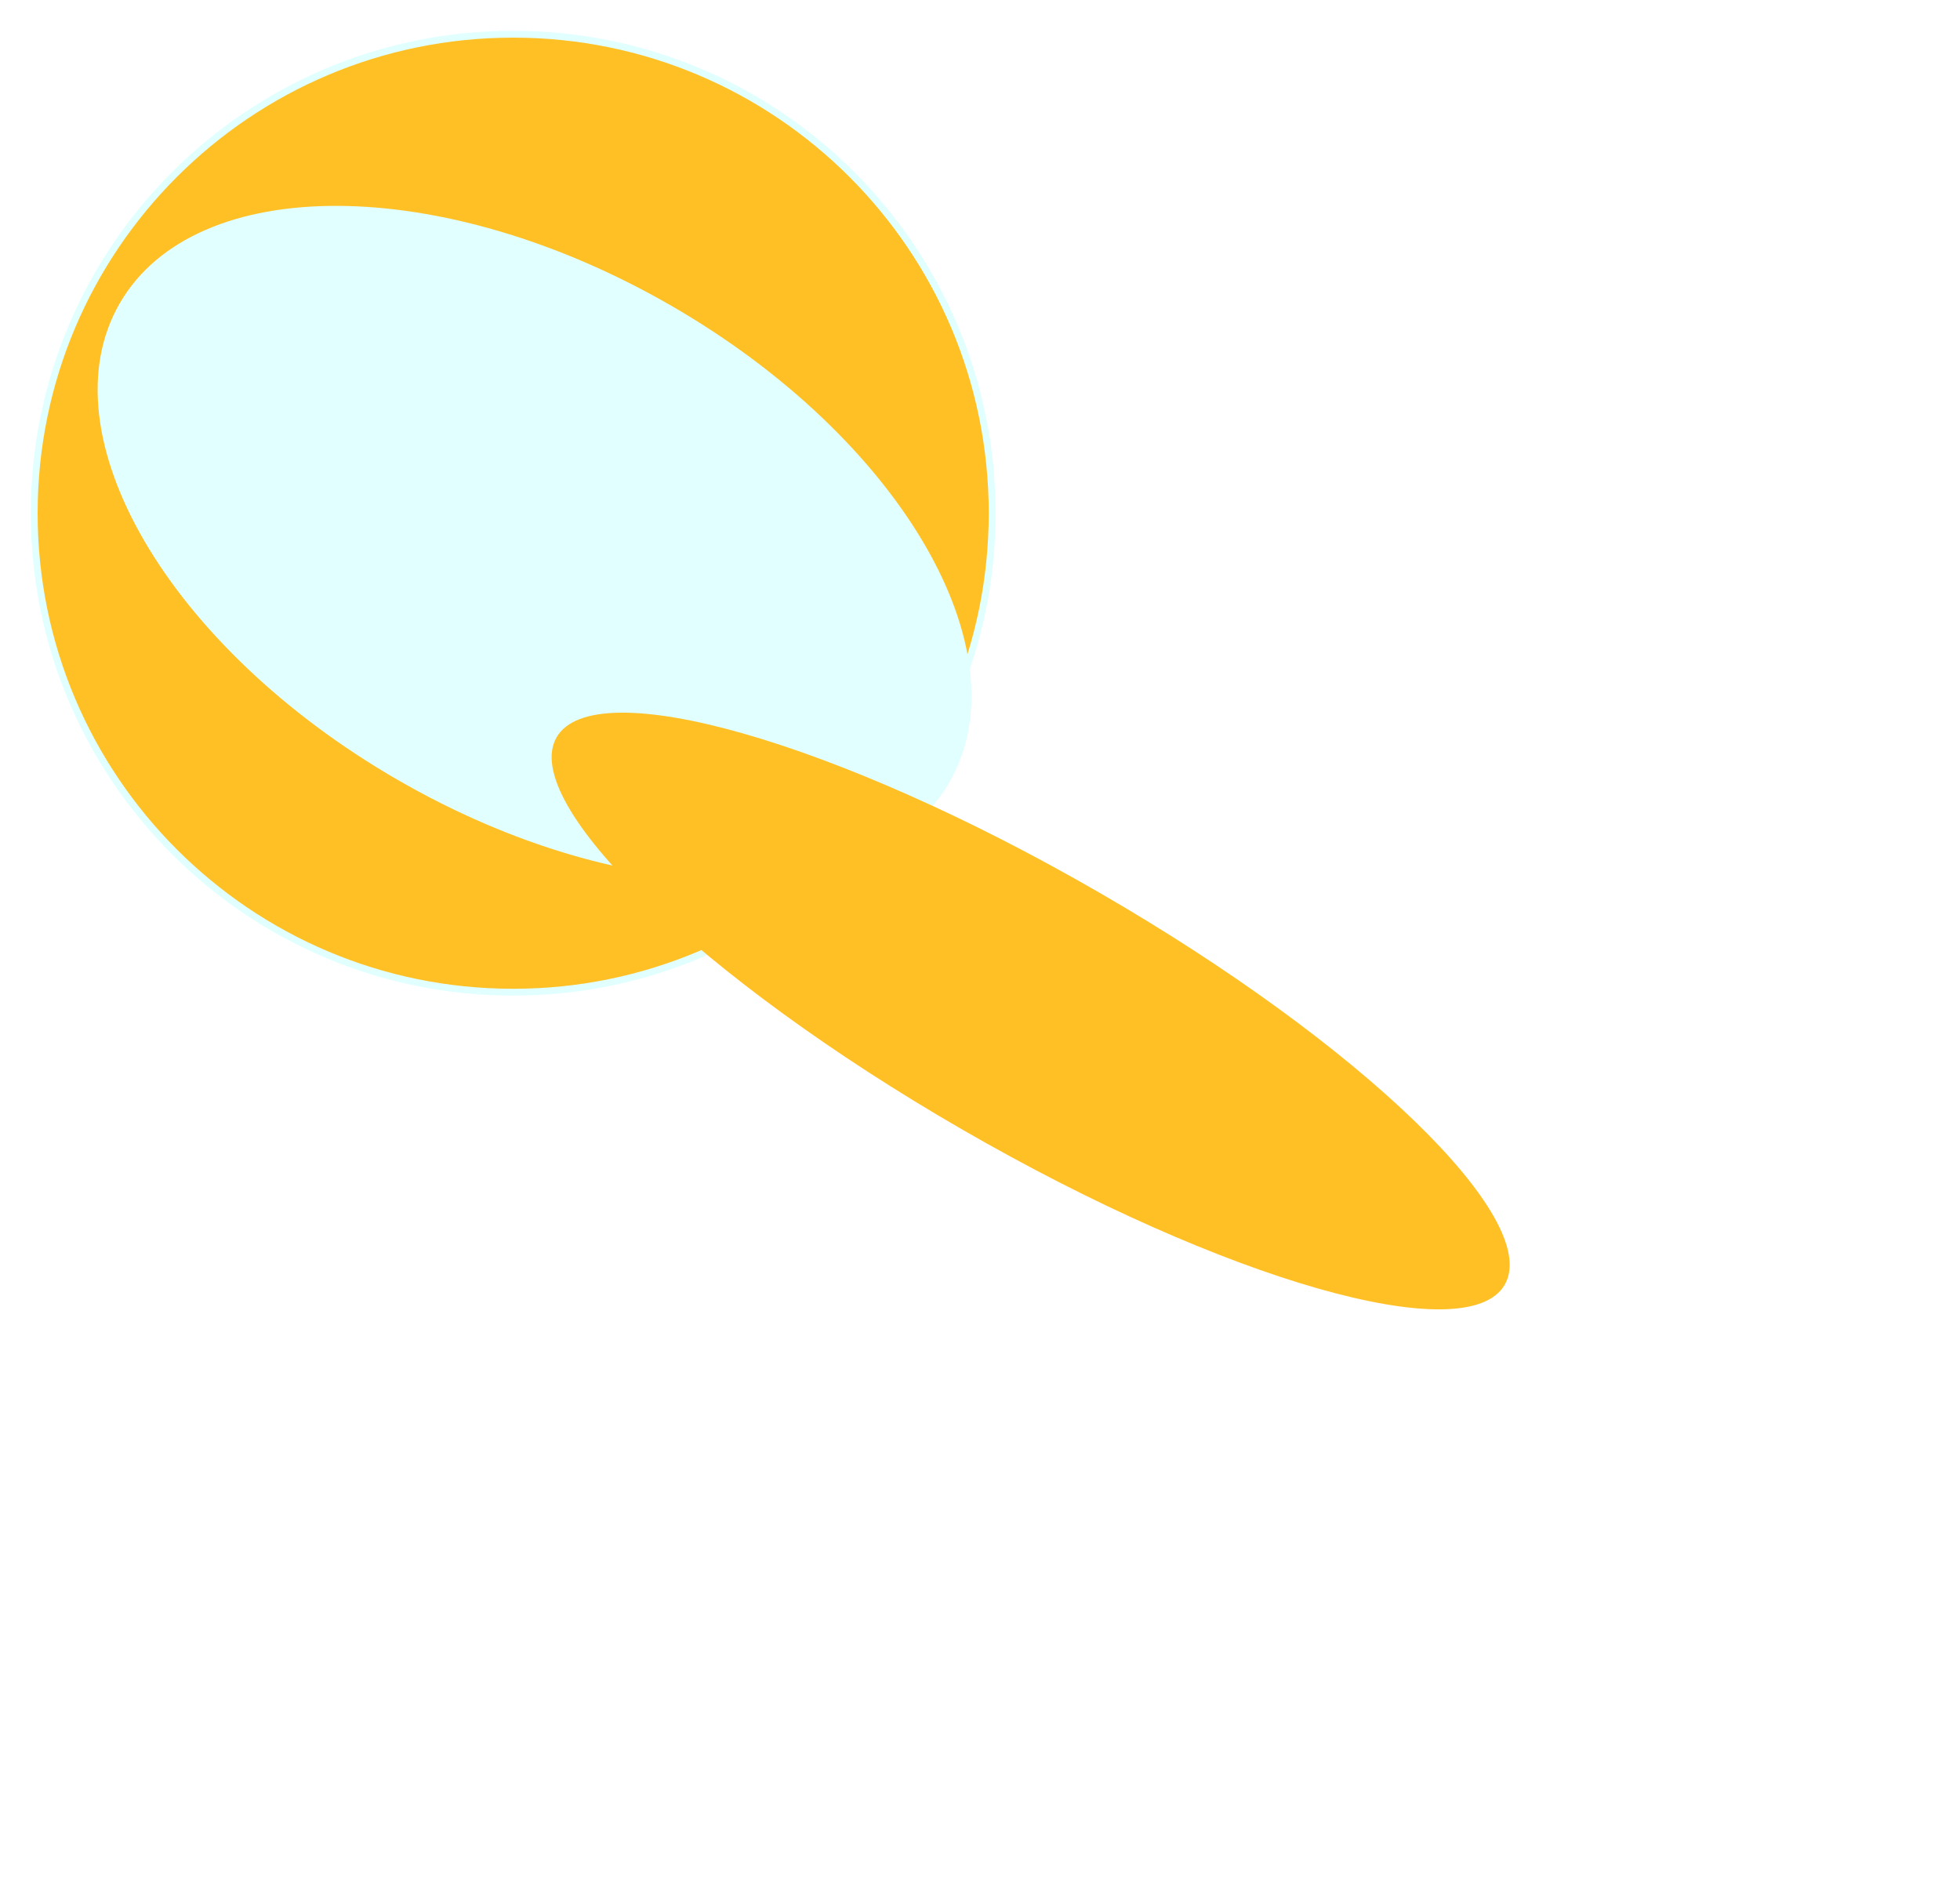
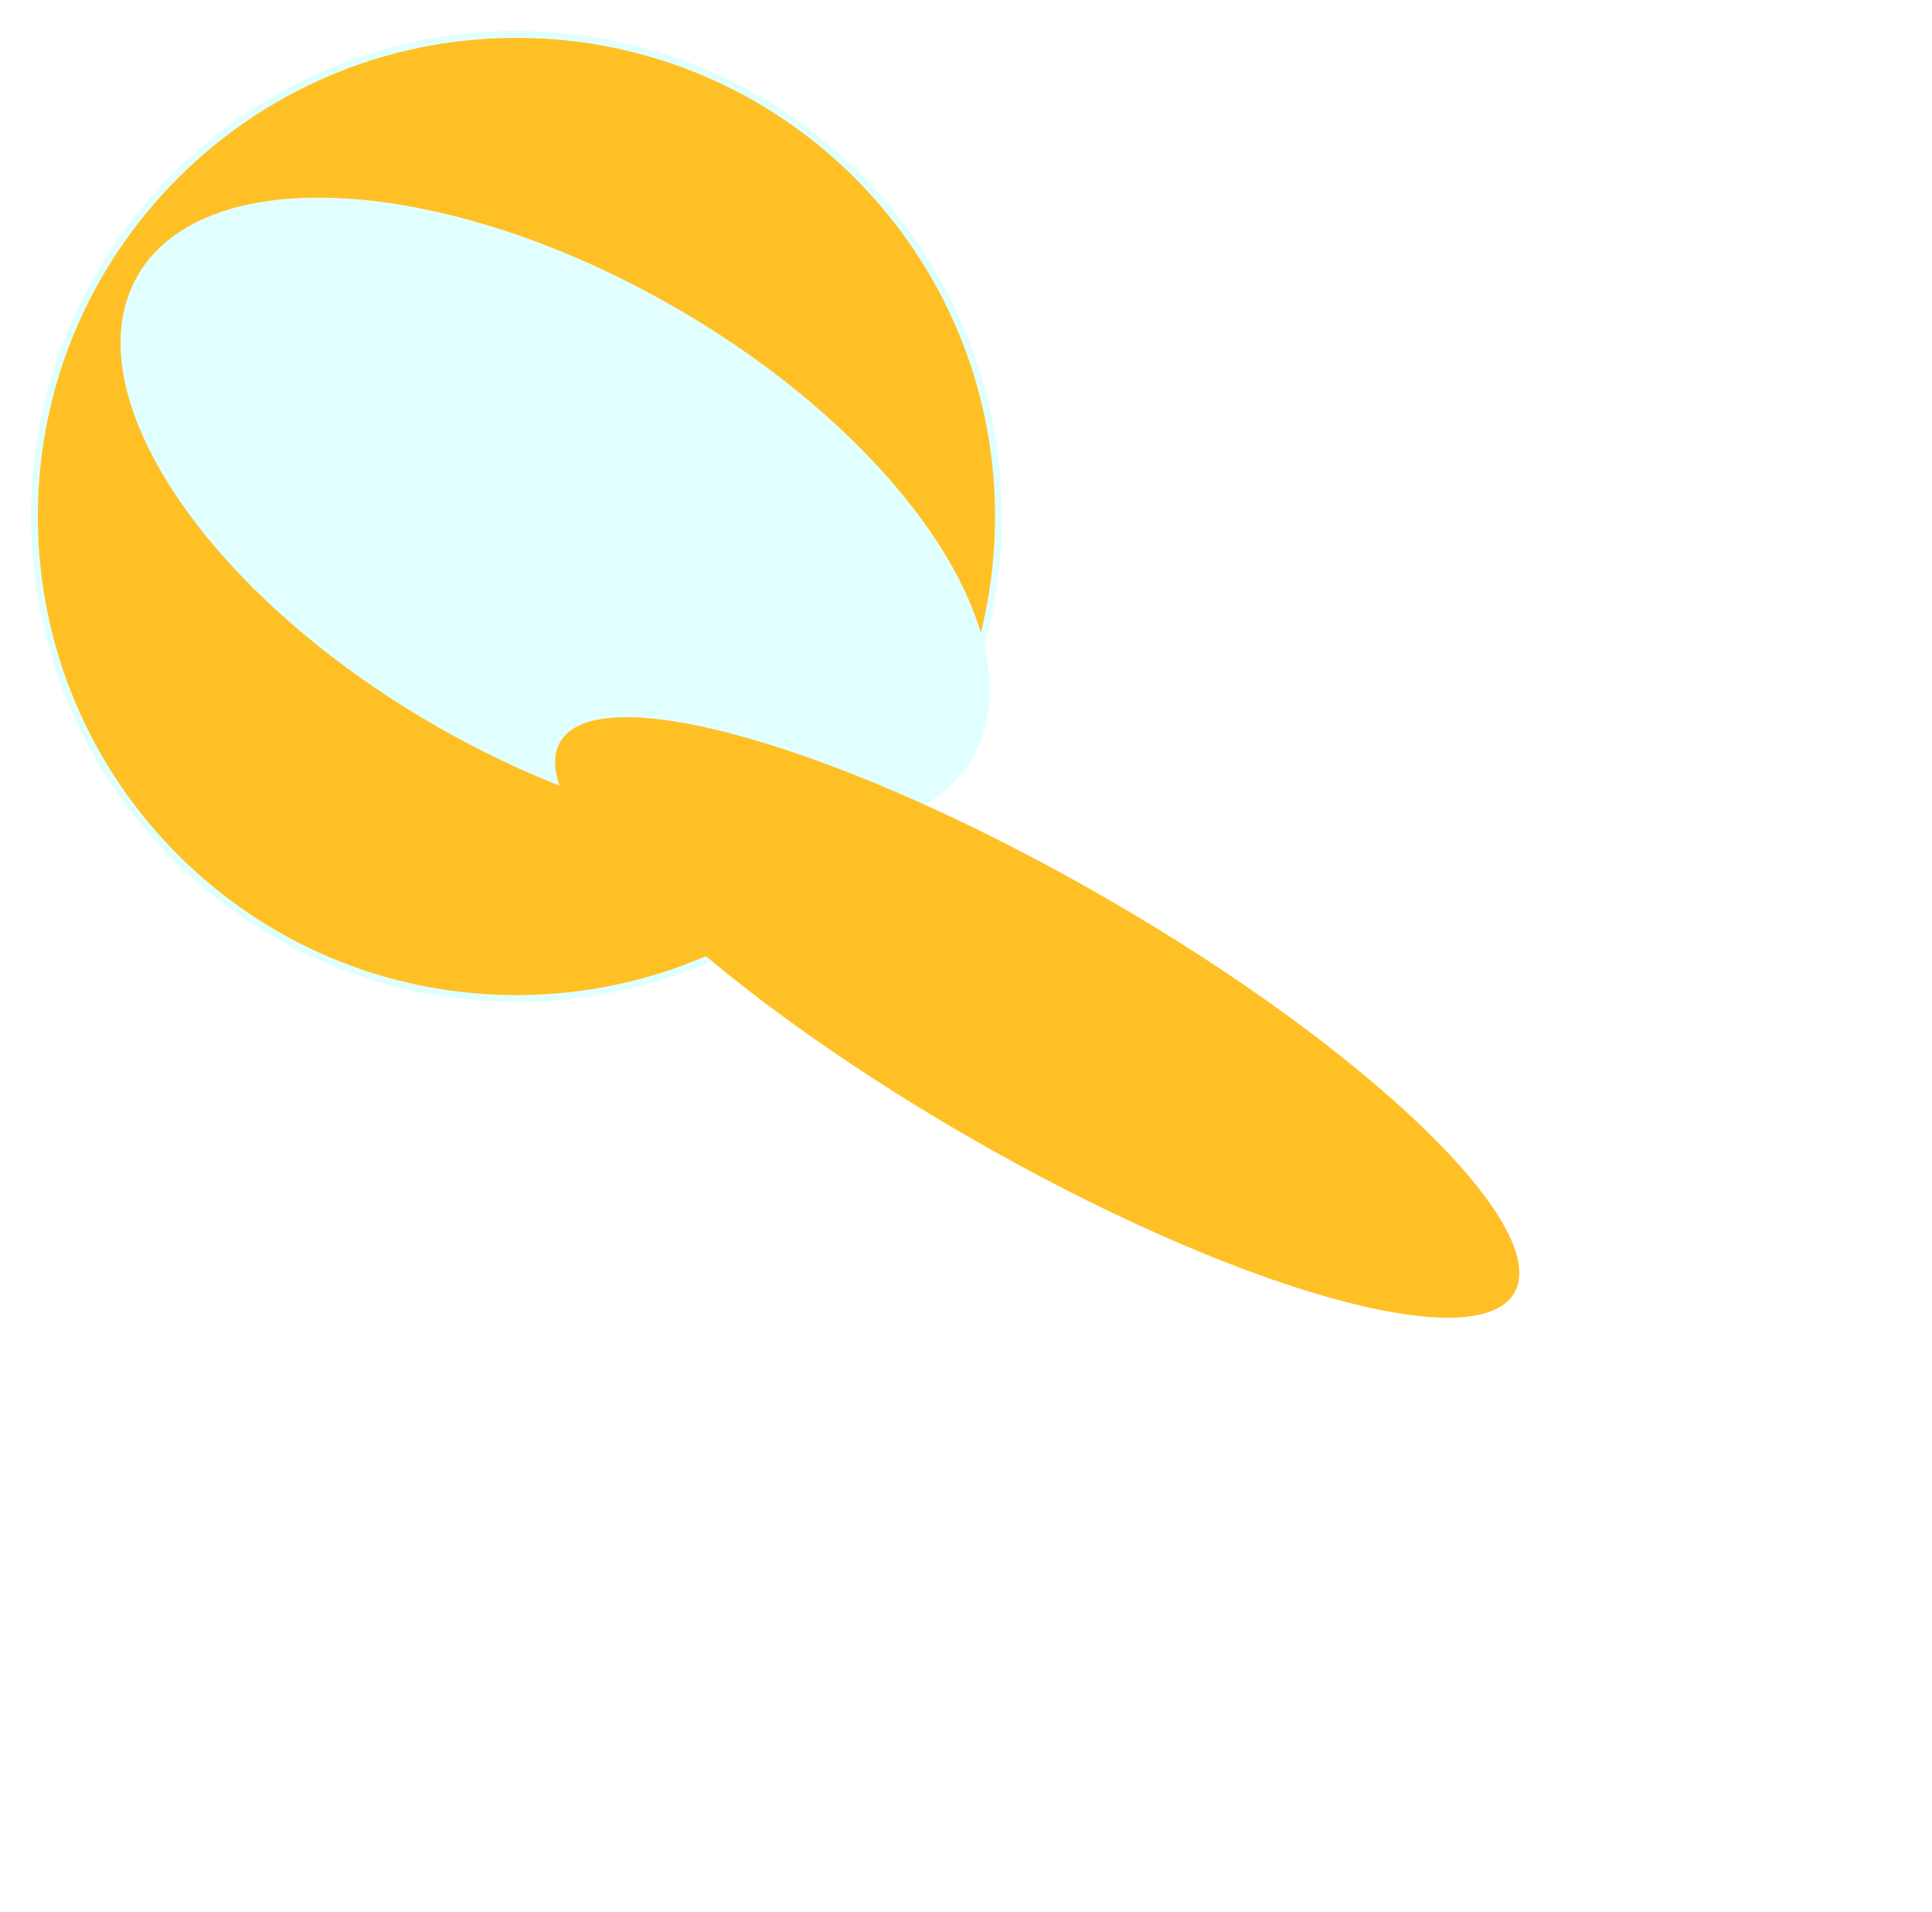
<svg xmlns="http://www.w3.org/2000/svg">
  <a id="ball">
    <circle cx="75" cy="75" r="70" fill="rgb(255,192,037)" stroke=" rgb(225,255,255)" />
-     <ellipse cx="90" cy="45" rx="70" ry="40" fill="rgb(225,255,255)" transform="rotate(30 20,40)" />
+     <ellipse cx="90" cy="40" rx="70" ry="35" fill="rgb(225,255,255)" transform="rotate(30 20,40)" />
    <ellipse cx="187" cy="68" rx="80" ry="20" fill="rgb(255,192,037)" transform="rotate(30 20,40)" />
  </a>
</svg>
